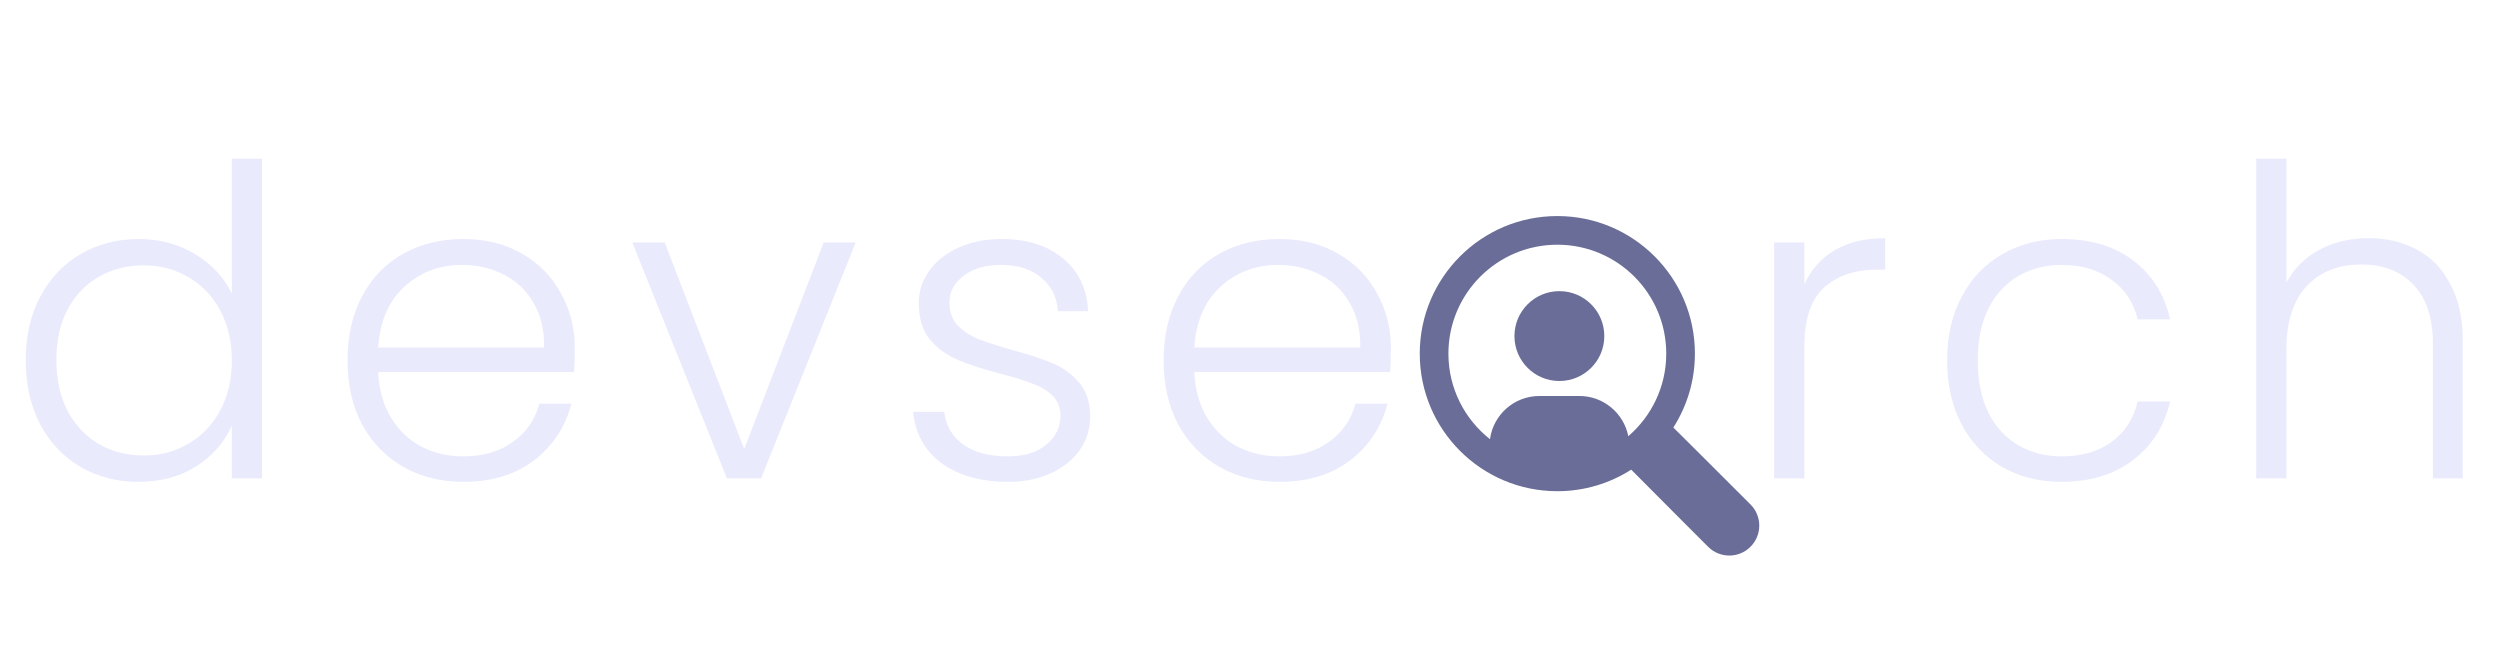
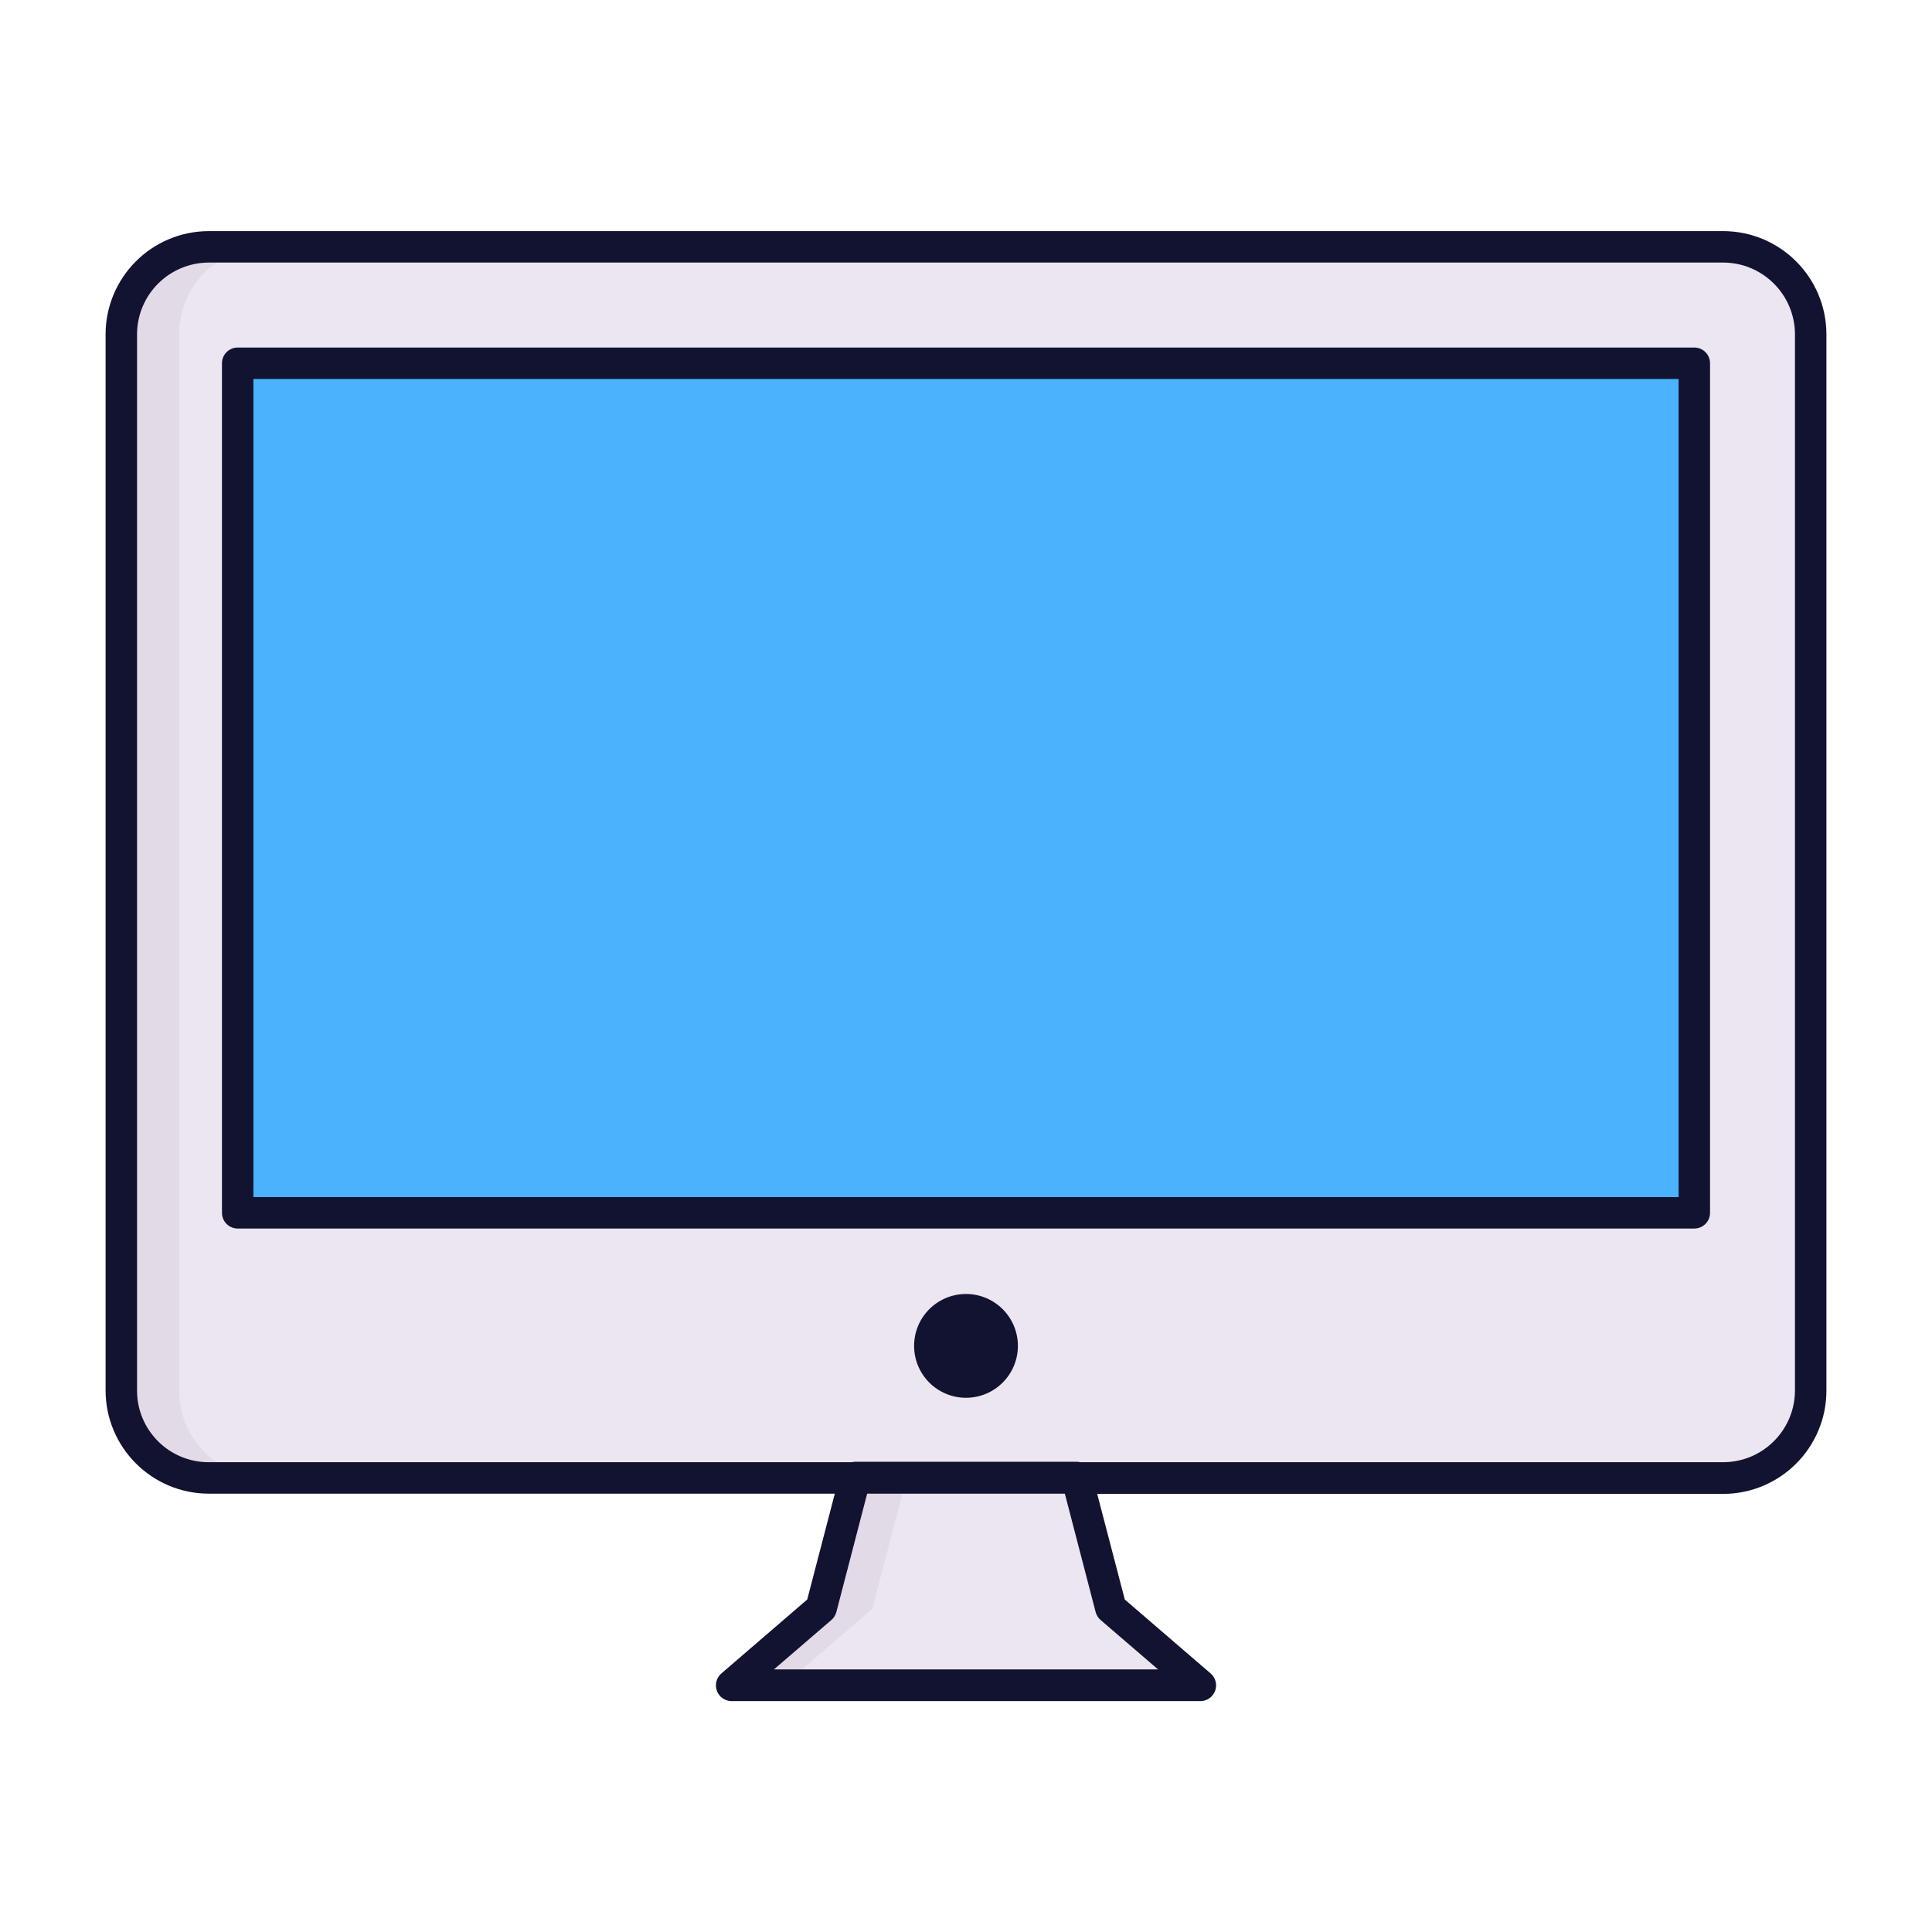
- <svg xmlns="http://www.w3.org/2000/svg" width="162" height="42" viewBox="0 0 162 42" fill="none">
-   <path d="M1.665 23.328C1.665 21.76 1.982 20.388 2.617 19.212C3.251 18.017 4.119 17.103 5.221 16.468C6.341 15.815 7.601 15.488 9.001 15.488C10.345 15.488 11.558 15.815 12.641 16.468C13.723 17.121 14.517 17.971 15.021 19.016V10.28H16.981V31H15.021V27.584C14.554 28.648 13.789 29.525 12.725 30.216C11.661 30.888 10.41 31.224 8.973 31.224C7.573 31.224 6.313 30.897 5.193 30.244C4.091 29.591 3.223 28.667 2.589 27.472C1.973 26.277 1.665 24.896 1.665 23.328ZM15.021 23.356C15.021 22.124 14.769 21.041 14.265 20.108C13.761 19.175 13.07 18.456 12.193 17.952C11.334 17.448 10.382 17.196 9.337 17.196C8.254 17.196 7.283 17.439 6.425 17.924C5.566 18.409 4.885 19.119 4.381 20.052C3.895 20.967 3.653 22.059 3.653 23.328C3.653 24.579 3.895 25.68 4.381 26.632C4.885 27.565 5.566 28.284 6.425 28.788C7.283 29.273 8.254 29.516 9.337 29.516C10.382 29.516 11.334 29.264 12.193 28.76C13.07 28.256 13.761 27.537 14.265 26.604C14.769 25.671 15.021 24.588 15.021 23.356ZM37.247 22.572C37.247 23.244 37.228 23.757 37.191 24.112H24.507C24.563 25.269 24.843 26.259 25.347 27.08C25.851 27.901 26.514 28.527 27.335 28.956C28.157 29.367 29.052 29.572 30.023 29.572C31.293 29.572 32.356 29.264 33.215 28.648C34.093 28.032 34.671 27.201 34.951 26.156H37.023C36.65 27.649 35.847 28.872 34.615 29.824C33.402 30.757 31.871 31.224 30.023 31.224C28.586 31.224 27.298 30.907 26.159 30.272C25.02 29.619 24.125 28.704 23.471 27.528C22.837 26.333 22.519 24.943 22.519 23.356C22.519 21.769 22.837 20.379 23.471 19.184C24.106 17.989 24.992 17.075 26.131 16.44C27.27 15.805 28.567 15.488 30.023 15.488C31.479 15.488 32.748 15.805 33.831 16.44C34.932 17.075 35.773 17.933 36.351 19.016C36.949 20.08 37.247 21.265 37.247 22.572ZM35.259 22.516C35.278 21.377 35.044 20.407 34.559 19.604C34.093 18.801 33.449 18.195 32.627 17.784C31.806 17.373 30.91 17.168 29.939 17.168C28.483 17.168 27.242 17.635 26.215 18.568C25.189 19.501 24.619 20.817 24.507 22.516H35.259ZM48.225 29.096L53.377 15.712H55.449L49.317 31H47.105L40.973 15.712H43.073L48.225 29.096ZM65.33 31.224C63.575 31.224 62.138 30.823 61.018 30.02C59.916 29.199 59.3 28.088 59.17 26.688H61.186C61.279 27.547 61.68 28.247 62.39 28.788C63.118 29.311 64.088 29.572 65.302 29.572C66.366 29.572 67.196 29.32 67.794 28.816C68.41 28.312 68.718 27.687 68.718 26.94C68.718 26.417 68.55 25.988 68.214 25.652C67.878 25.316 67.448 25.055 66.926 24.868C66.422 24.663 65.731 24.448 64.854 24.224C63.715 23.925 62.791 23.627 62.082 23.328C61.372 23.029 60.766 22.591 60.262 22.012C59.776 21.415 59.534 20.621 59.534 19.632C59.534 18.885 59.758 18.195 60.206 17.56C60.654 16.925 61.288 16.421 62.11 16.048C62.931 15.675 63.864 15.488 64.91 15.488C66.552 15.488 67.878 15.908 68.886 16.748C69.894 17.569 70.435 18.708 70.51 20.164H68.55C68.494 19.268 68.139 18.549 67.486 18.008C66.851 17.448 65.974 17.168 64.854 17.168C63.864 17.168 63.062 17.401 62.446 17.868C61.83 18.335 61.522 18.913 61.522 19.604C61.522 20.201 61.699 20.696 62.054 21.088C62.427 21.461 62.884 21.76 63.426 21.984C63.967 22.189 64.695 22.423 65.61 22.684C66.711 22.983 67.588 23.272 68.242 23.552C68.895 23.832 69.455 24.243 69.922 24.784C70.388 25.325 70.631 26.044 70.65 26.94C70.65 27.761 70.426 28.499 69.978 29.152C69.53 29.787 68.904 30.291 68.102 30.664C67.299 31.037 66.375 31.224 65.33 31.224ZM90.131 22.572C90.131 23.244 90.112 23.757 90.075 24.112H77.391C77.447 25.269 77.727 26.259 78.231 27.08C78.735 27.901 79.398 28.527 80.219 28.956C81.04 29.367 81.936 29.572 82.907 29.572C84.176 29.572 85.24 29.264 86.099 28.648C86.976 28.032 87.555 27.201 87.835 26.156H89.907C89.534 27.649 88.731 28.872 87.499 29.824C86.286 30.757 84.755 31.224 82.907 31.224C81.47 31.224 80.182 30.907 79.043 30.272C77.904 29.619 77.008 28.704 76.355 27.528C75.72 26.333 75.403 24.943 75.403 23.356C75.403 21.769 75.72 20.379 76.355 19.184C76.99 17.989 77.876 17.075 79.015 16.44C80.154 15.805 81.451 15.488 82.907 15.488C84.363 15.488 85.632 15.805 86.715 16.44C87.816 17.075 88.656 17.933 89.235 19.016C89.832 20.08 90.131 21.265 90.131 22.572ZM88.143 22.516C88.162 21.377 87.928 20.407 87.443 19.604C86.976 18.801 86.332 18.195 85.511 17.784C84.69 17.373 83.794 17.168 82.823 17.168C81.367 17.168 80.126 17.635 79.099 18.568C78.072 19.501 77.503 20.817 77.391 22.516H88.143ZM116.924 18.428C117.354 17.476 118.007 16.739 118.884 16.216C119.78 15.693 120.872 15.432 122.16 15.432V17.476H121.628C120.21 17.476 119.071 17.859 118.212 18.624C117.354 19.389 116.924 20.668 116.924 22.46V31H114.964V15.712H116.924V18.428ZM126.173 23.356C126.173 21.769 126.49 20.388 127.125 19.212C127.759 18.017 128.637 17.103 129.757 16.468C130.877 15.815 132.155 15.488 133.593 15.488C135.478 15.488 137.027 15.955 138.241 16.888C139.473 17.821 140.266 19.091 140.621 20.696H138.521C138.259 19.595 137.69 18.736 136.813 18.12C135.954 17.485 134.881 17.168 133.593 17.168C132.566 17.168 131.642 17.401 130.821 17.868C129.999 18.335 129.346 19.035 128.861 19.968C128.394 20.883 128.161 22.012 128.161 23.356C128.161 24.7 128.394 25.839 128.861 26.772C129.346 27.705 129.999 28.405 130.821 28.872C131.642 29.339 132.566 29.572 133.593 29.572C134.881 29.572 135.954 29.264 136.813 28.648C137.69 28.013 138.259 27.136 138.521 26.016H140.621C140.266 27.584 139.473 28.844 138.241 29.796C137.009 30.748 135.459 31.224 133.593 31.224C132.155 31.224 130.877 30.907 129.757 30.272C128.637 29.619 127.759 28.704 127.125 27.528C126.49 26.333 126.173 24.943 126.173 23.356ZM153.481 15.432C154.638 15.432 155.674 15.675 156.589 16.16C157.522 16.645 158.25 17.392 158.773 18.4C159.314 19.389 159.585 20.603 159.585 22.04V31H157.653V22.264C157.653 20.603 157.233 19.333 156.393 18.456C155.571 17.579 154.442 17.14 153.005 17.14C151.53 17.14 150.354 17.607 149.477 18.54C148.599 19.473 148.161 20.845 148.161 22.656V31H146.201V10.28H148.161V18.316C148.646 17.401 149.355 16.692 150.289 16.188C151.241 15.684 152.305 15.432 153.481 15.432Z" fill="#EAEAFD" />
-   <path d="M103.959 21.777C103.959 23.386 102.656 24.689 101.047 24.689C99.439 24.689 98.136 23.386 98.136 21.777C98.136 20.169 99.439 18.866 101.047 18.866C102.655 18.866 103.959 20.169 103.959 21.777ZM113.431 35.431C113.052 35.81 112.555 36 112.059 36C111.562 36 111.065 35.81 110.686 35.431C110.686 35.431 105.742 30.482 105.703 30.433C104.32 31.316 102.678 31.83 100.915 31.83C95.991 31.83 92 27.839 92 22.915C92 17.991 95.992 14 100.915 14C105.838 14 109.83 17.991 109.83 22.915C109.83 24.678 109.316 26.32 108.433 27.703C108.482 27.742 113.431 32.687 113.431 32.687C114.19 33.444 114.19 34.673 113.431 35.431ZM107.973 22.915C107.973 19.017 104.813 15.857 100.915 15.857C97.017 15.857 93.857 19.017 93.857 22.915C93.857 25.165 94.911 27.167 96.55 28.459C96.764 26.879 98.114 25.66 99.753 25.66H102.341C103.913 25.66 105.221 26.78 105.514 28.266C107.019 26.971 107.973 25.055 107.973 22.915Z" fill="#696D97" />
+ <svg xmlns="http://www.w3.org/2000/svg" viewBox="0 0 430 430">
+   <defs>
+     <style>
+       .cls-1 {
+         isolation: isolate;
+       }
+ 
+       .cls-2, .cls-3 {
+         fill: #ebe6ef;
+       }
+ 
+       .cls-3 {
+         mix-blend-mode: multiply;
+         opacity: 0.5;
+       }
+ 
+       .cls-4 {
+         fill: #4bb3fd;
+       }
+ 
+       .cls-5 {
+         fill: #121331;
+       }
+     </style>
+   </defs>
+   <g class="cls-1">
+     <g id="Warstwa_1" data-name="Warstwa 1">
+       <g>
+         <g>
+           <rect class="cls-2" x="27" y="54.94" width="376" height="274" rx="19.43" />
+           <path class="cls-3" d="M39.89,309.51V74.37A19.43,19.43,0,0,1,59.32,54.94H46.43A19.43,19.43,0,0,0,27,74.37V309.51a19.43,19.43,0,0,0,19.43,19.43H59.32A19.43,19.43,0,0,1,39.89,309.51Z" />
+           <path class="cls-2" d="M267.17,375.06l-19.94-17.17-7.59-29.05H190.36l-7.59,29.05-19.94,17.17Z" />
+           <polygon class="cls-3" points="194.14 358.09 201.79 328.84 190.36 328.84 182.77 357.89 162.83 375.06 174.43 375.06 194.14 358.09" />
+           <rect class="cls-4" x="52.9" y="80.85" width="324.19" height="189.08" />
+         </g>
+         <g>
+           <path class="cls-5" d="M383.57,51.44H46.43A23,23,0,0,0,23.5,74.37V309.51a23,23,0,0,0,22.93,22.93H185.8L179.66,356l-19.11,16.46a3.5,3.5,0,0,0,2.28,6.15H267.17a3.5,3.5,0,0,0,2.28-6.15L250.34,356l-6.14-23.51H383.57a23,23,0,0,0,22.93-22.93V74.37A23,23,0,0,0,383.57,51.44ZM243.85,358.78a3.51,3.51,0,0,0,1.1,1.77l12.79,11H172.26l12.79-11a3.51,3.51,0,0,0,1.1-1.77L193,332.44H237ZM399.5,309.51a16,16,0,0,1-15.93,15.93H240.41a3.32,3.32,0,0,0-.77-.1H190.36a3.32,3.32,0,0,0-.77.1H46.43A15.94,15.94,0,0,1,30.5,309.51V74.37A16,16,0,0,1,46.43,58.44H383.57A16,16,0,0,1,399.5,74.37Z" />
+           <path class="cls-5" d="M377.1,77.35H52.9a3.5,3.5,0,0,0-3.5,3.5V269.93a3.5,3.5,0,0,0,3.5,3.5H377.1a3.5,3.5,0,0,0,3.5-3.5V80.85A3.5,3.5,0,0,0,377.1,77.35Zm-3.5,189.08H56.4V84.35H373.6Z" />
+         </g>
+         <path class="cls-5" d="M226.55,299.53A11.55,11.55,0,1,1,215,288,11.55,11.55,0,0,1,226.55,299.53Z" />
+       </g>
+     </g>
+   </g>
</svg>
